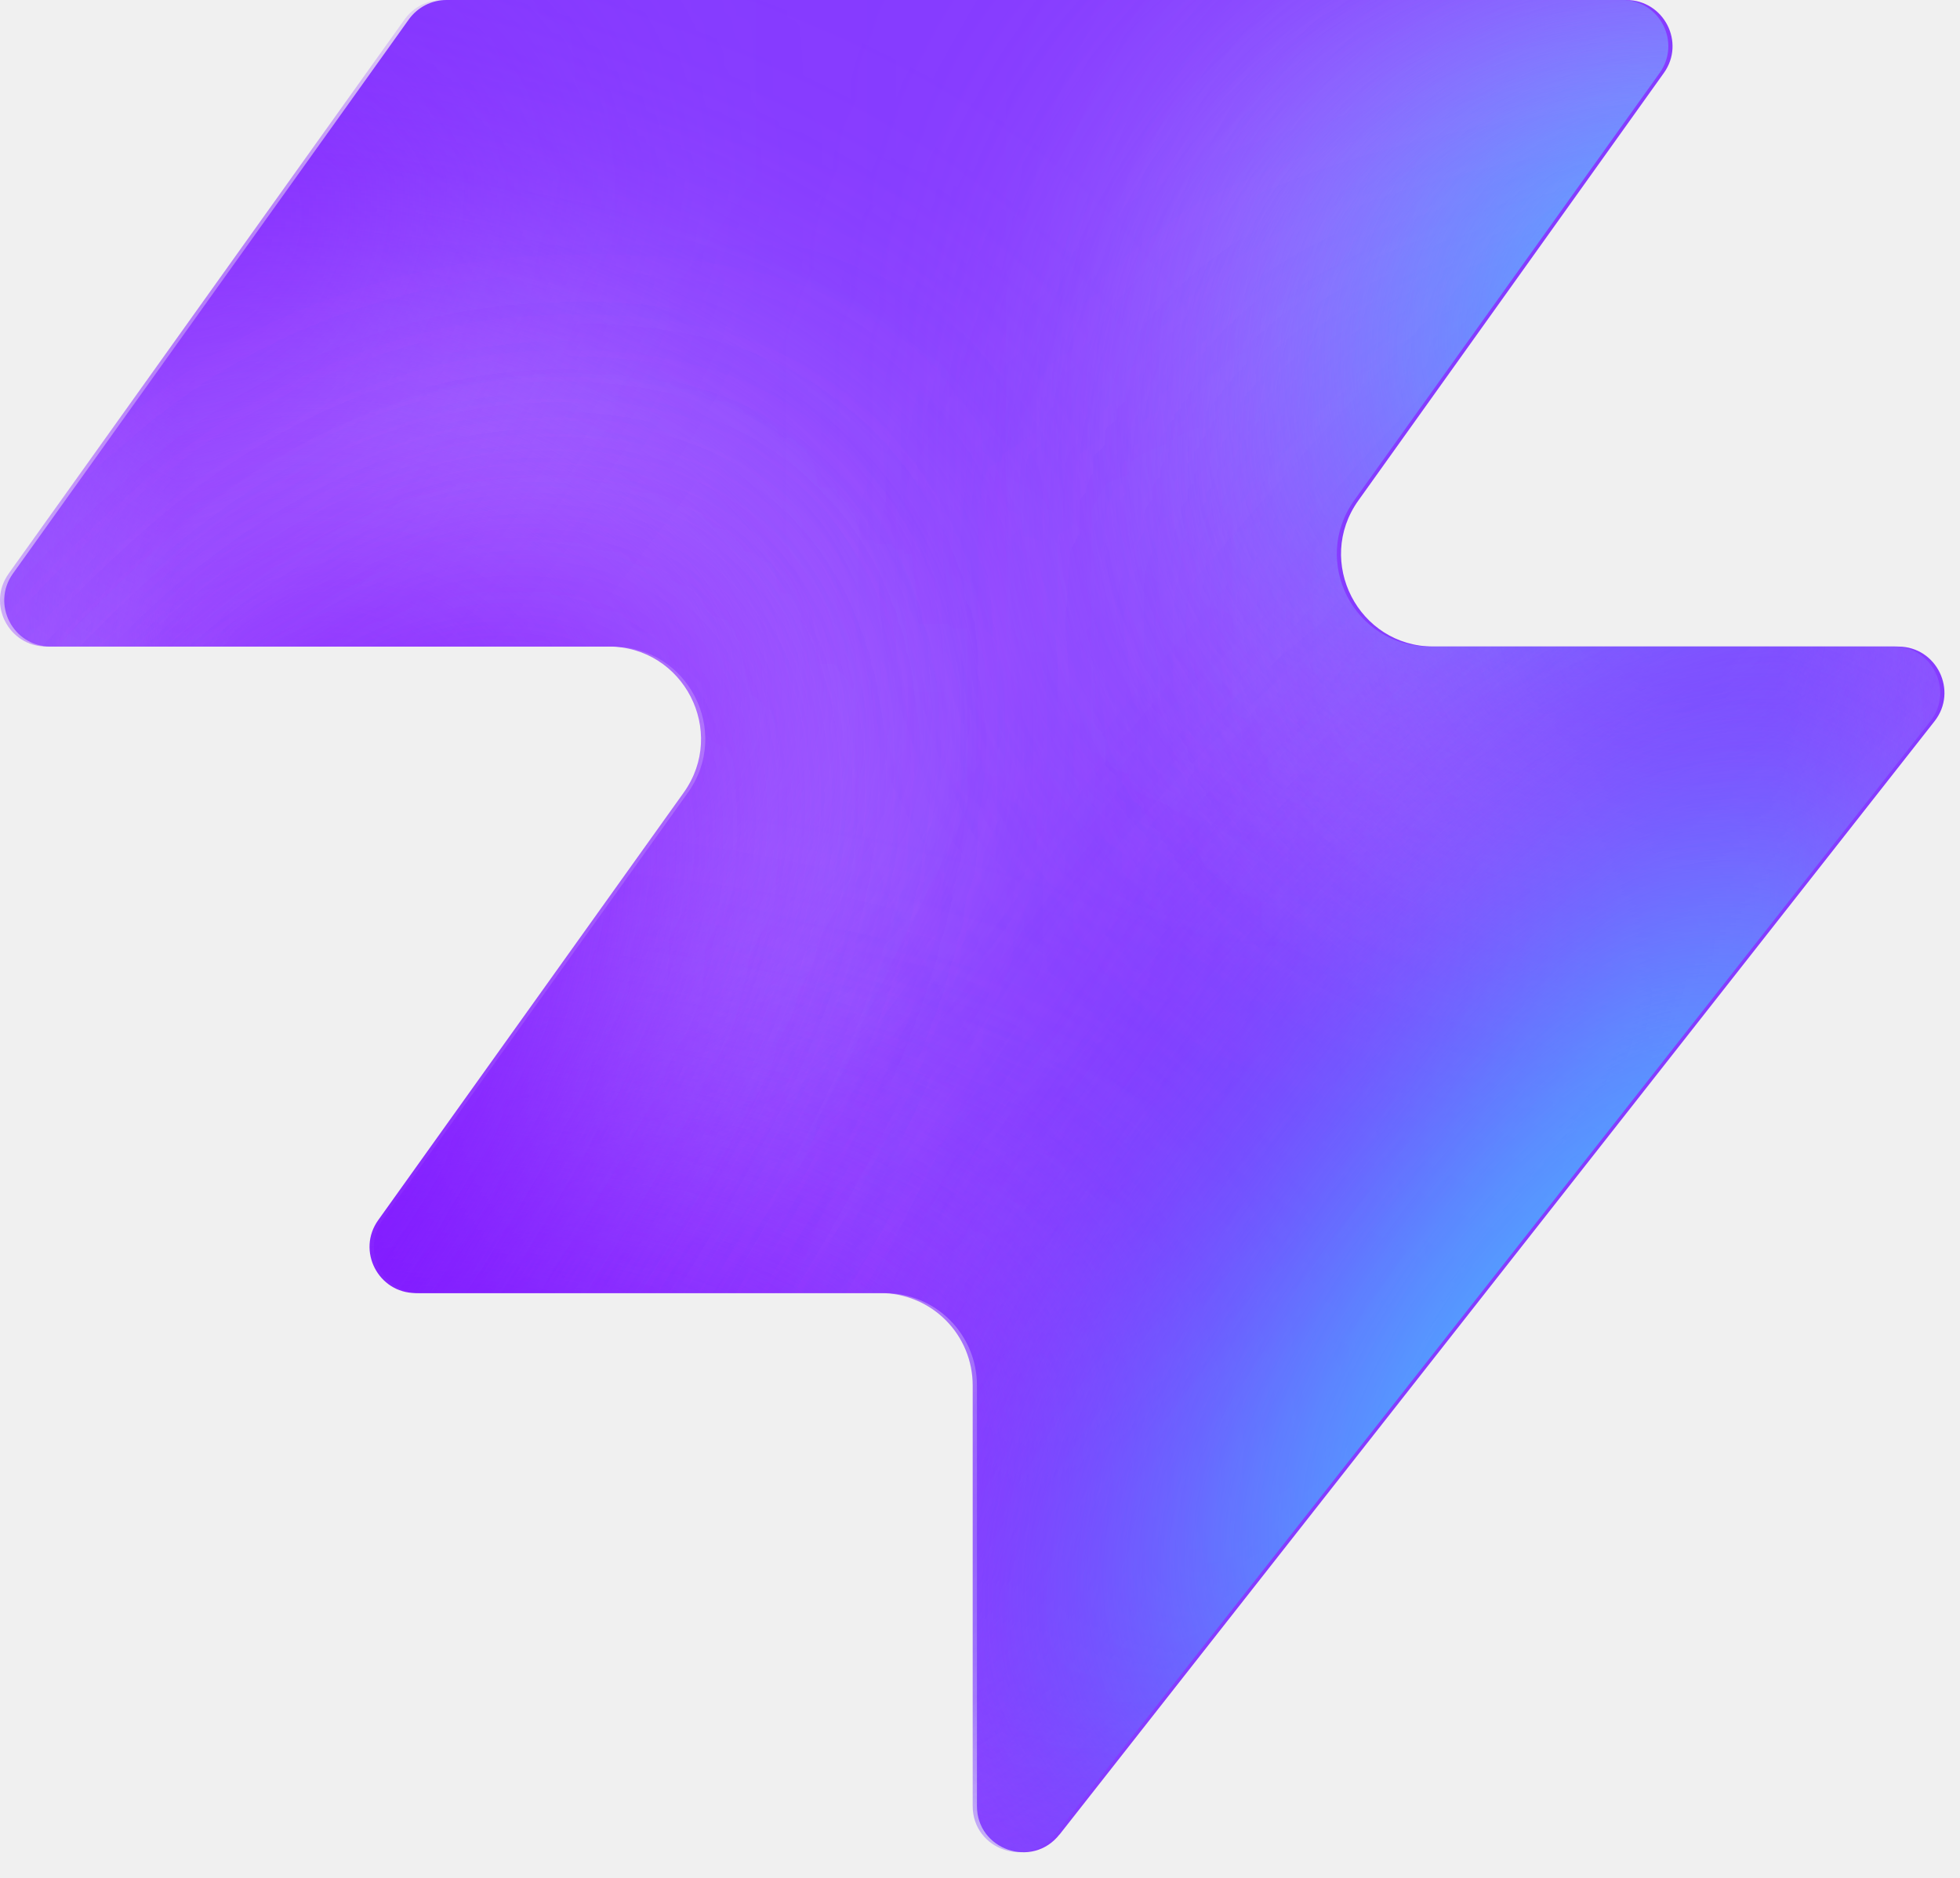
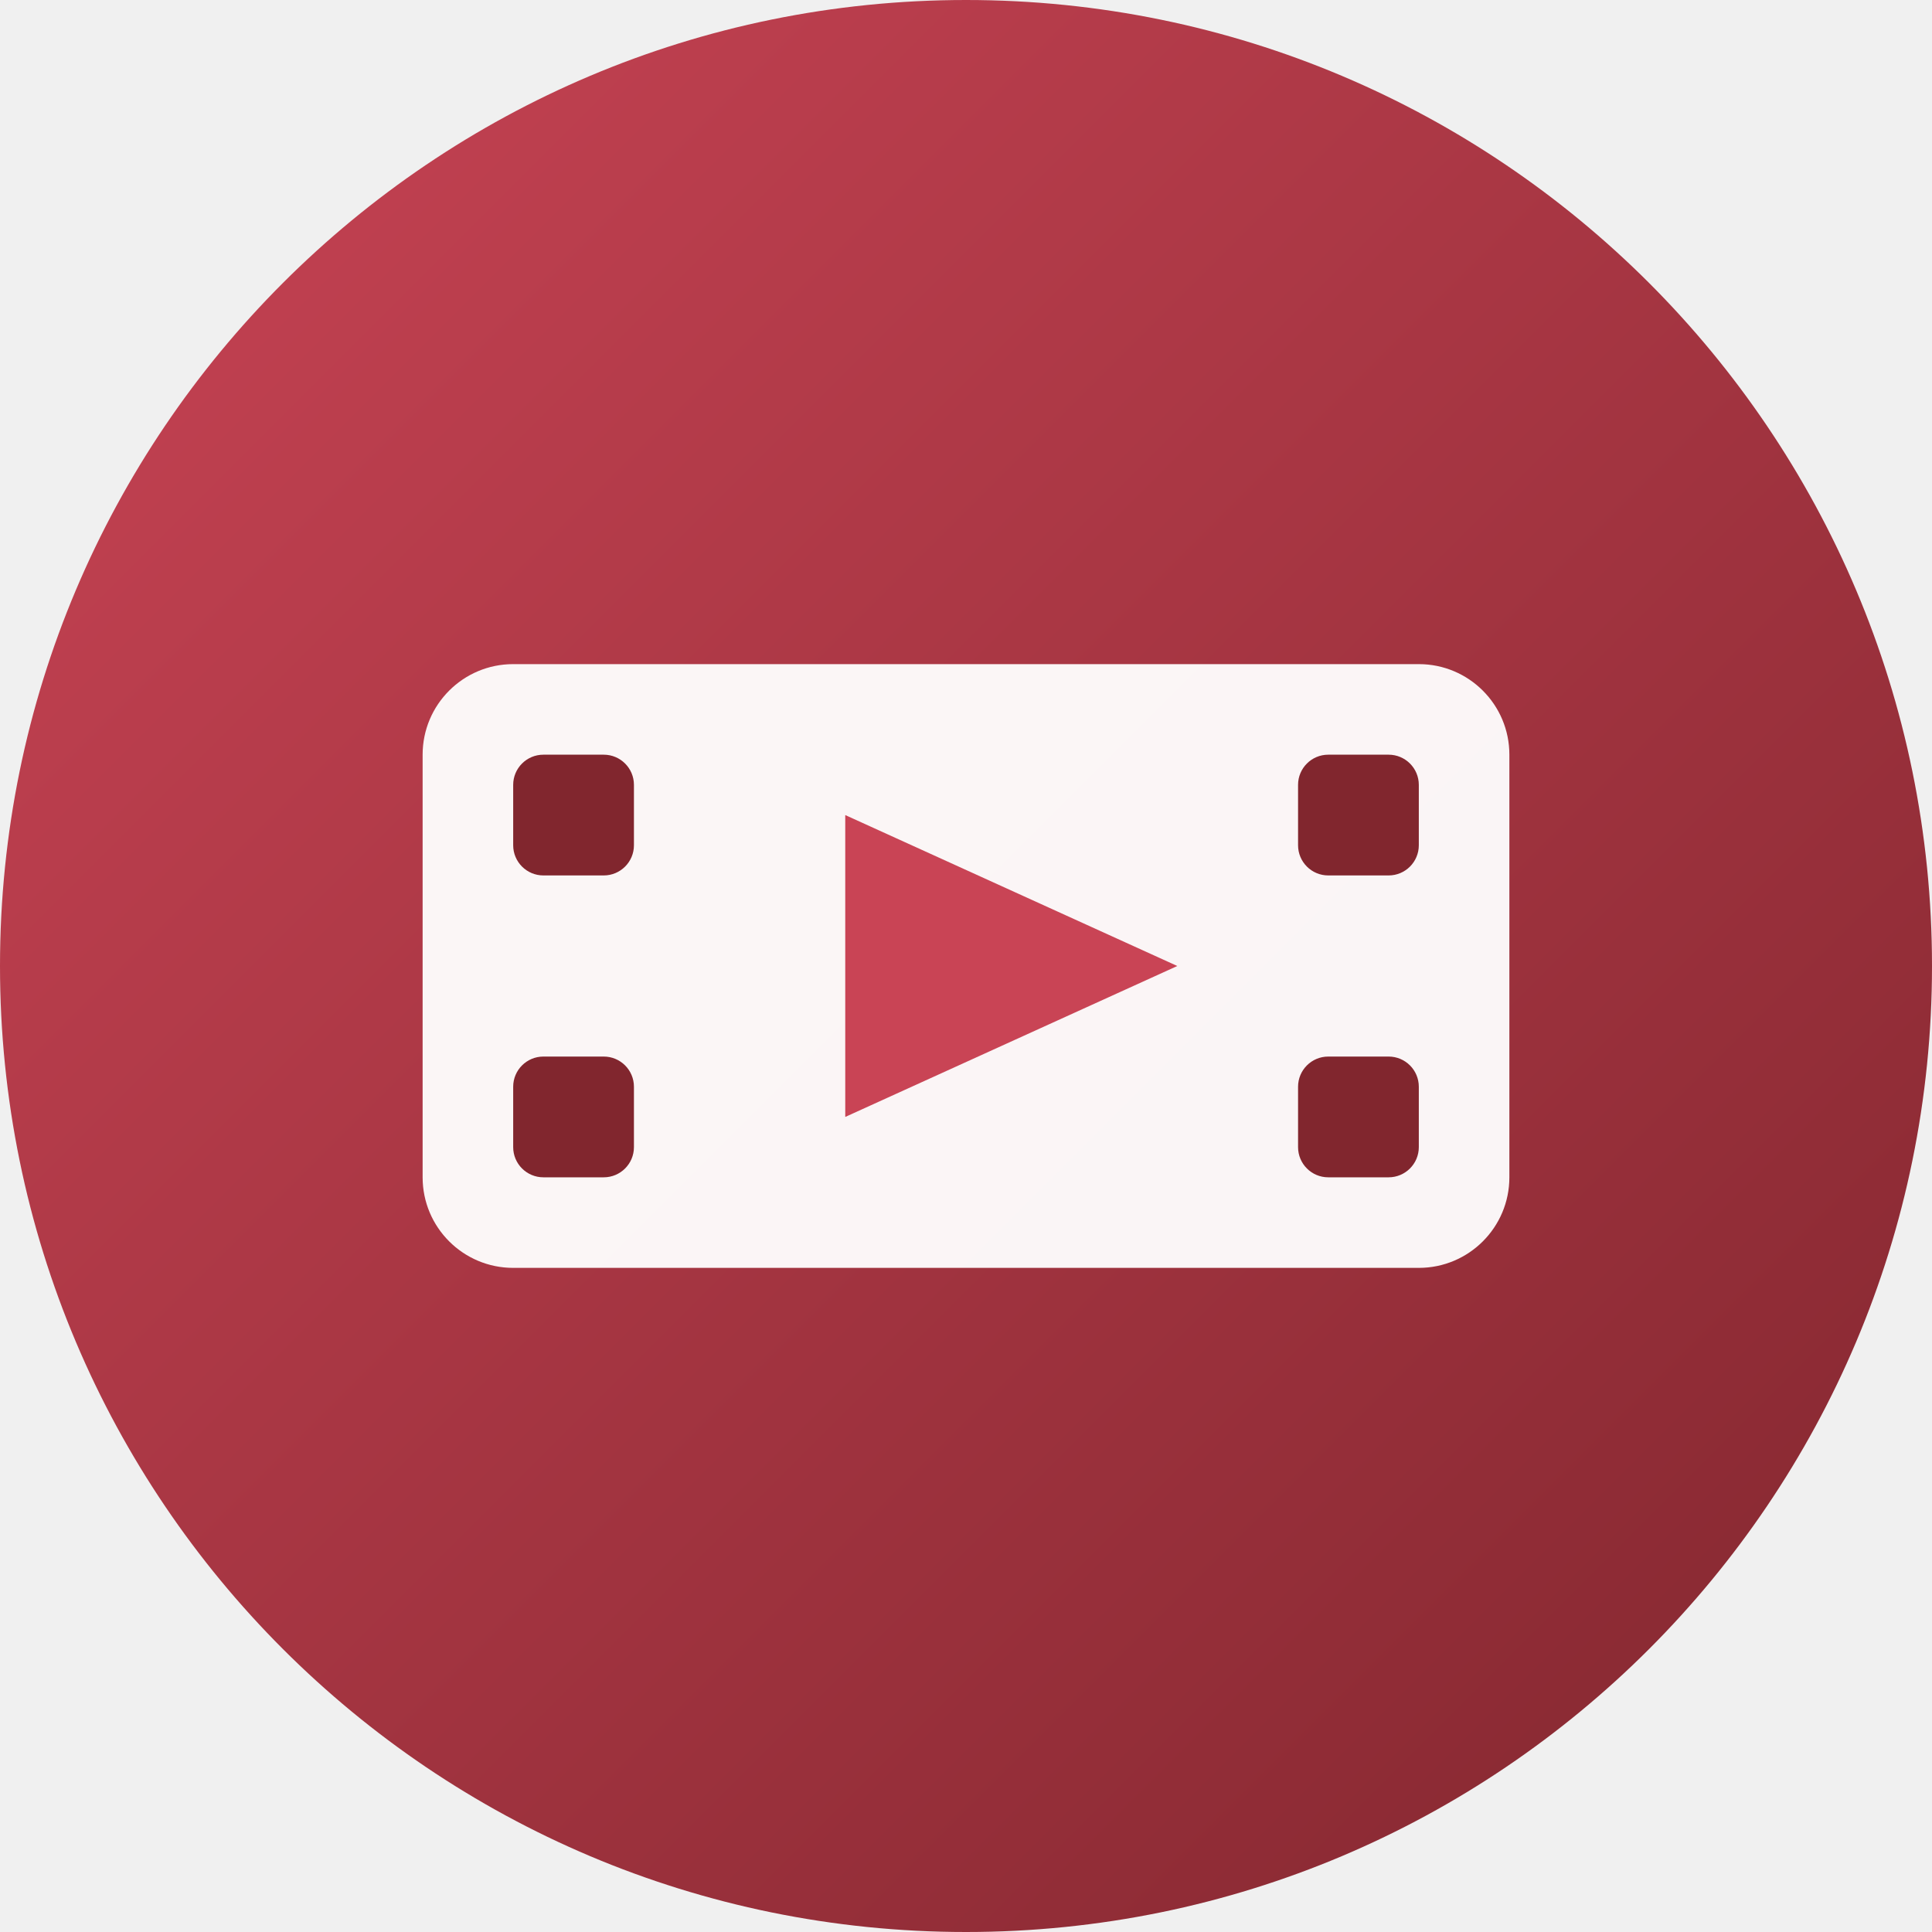
- <svg xmlns="http://www.w3.org/2000/svg" width="48" height="46" fill="none" viewBox="0 0 48 46">
-   <path fill="#863bff" d="M25.946 44.938c-.664.845-2.021.375-2.021-.698V33.937a2.26 2.26 0 0 0-2.262-2.262H10.287c-.92 0-1.456-1.04-.92-1.788l7.48-10.471c1.07-1.497 0-3.578-1.842-3.578H1.237c-.92 0-1.456-1.04-.92-1.788L10.013.474c.214-.297.556-.474.92-.474h28.894c.92 0 1.456 1.04.92 1.788l-7.48 10.471c-1.07 1.498 0 3.579 1.842 3.579h11.377c.943 0 1.473 1.088.89 1.83L25.947 44.94z" style="fill:#863bff;fill:color(display-p3 .525 .23 1);fill-opacity:1" />
-   <mask id="a" width="48" height="46" x="0" y="0" maskUnits="userSpaceOnUse" style="mask-type:alpha">
-     <path fill="#000" d="M25.842 44.938c-.664.844-2.021.375-2.021-.698V33.937a2.26 2.26 0 0 0-2.262-2.262H10.183c-.92 0-1.456-1.04-.92-1.788l7.48-10.471c1.07-1.498 0-3.579-1.842-3.579H1.133c-.92 0-1.456-1.04-.92-1.787L9.91.473c.214-.297.556-.474.92-.474h28.894c.92 0 1.456 1.04.92 1.788l-7.48 10.471c-1.07 1.498 0 3.578 1.842 3.578h11.377c.943 0 1.473 1.088.89 1.832L25.843 44.94z" style="fill:#000;fill-opacity:1" />
-   </mask>
-   <g mask="url(#a)">
-     <g filter="url(#b)">
-       <ellipse cx="5.508" cy="14.704" fill="#ede6ff" rx="5.508" ry="14.704" style="fill:#ede6ff;fill:color(display-p3 .927 .903 1);fill-opacity:1" transform="matrix(.00324 1 1 -.00324 -4.47 31.516)" />
-     </g>
-     <g filter="url(#c)">
-       <ellipse cx="10.399" cy="29.851" fill="#ede6ff" rx="10.399" ry="29.851" style="fill:#ede6ff;fill:color(display-p3 .927 .903 1);fill-opacity:1" transform="matrix(.00324 1 1 -.00324 -39.328 7.883)" />
-     </g>
-     <g filter="url(#d)">
-       <ellipse cx="5.508" cy="30.487" fill="#7e14ff" rx="5.508" ry="30.487" style="fill:#7e14ff;fill:color(display-p3 .492 .077 1);fill-opacity:1" transform="rotate(89.814 -25.913 -14.639)scale(1 -1)" />
-     </g>
-     <g filter="url(#e)">
-       <ellipse cx="5.508" cy="30.599" fill="#7e14ff" rx="5.508" ry="30.599" style="fill:#7e14ff;fill:color(display-p3 .492 .077 1);fill-opacity:1" transform="rotate(89.814 -32.644 -3.334)scale(1 -1)" />
-     </g>
-     <g filter="url(#f)">
-       <ellipse cx="5.508" cy="30.599" fill="#7e14ff" rx="5.508" ry="30.599" style="fill:#7e14ff;fill:color(display-p3 .492 .077 1);fill-opacity:1" transform="matrix(.00324 1 1 -.00324 -34.34 30.47)" />
-     </g>
-     <g filter="url(#g)">
-       <ellipse cx="14.072" cy="22.078" fill="#ede6ff" rx="14.072" ry="22.078" style="fill:#ede6ff;fill:color(display-p3 .927 .903 1);fill-opacity:1" transform="rotate(93.35 24.506 48.493)scale(-1 1)" />
-     </g>
-     <g filter="url(#h)">
-       <ellipse cx="3.47" cy="21.501" fill="#7e14ff" rx="3.47" ry="21.501" style="fill:#7e14ff;fill:color(display-p3 .492 .077 1);fill-opacity:1" transform="rotate(89.009 28.708 47.59)scale(-1 1)" />
-     </g>
-     <g filter="url(#i)">
-       <ellipse cx="3.47" cy="21.501" fill="#7e14ff" rx="3.47" ry="21.501" style="fill:#7e14ff;fill:color(display-p3 .492 .077 1);fill-opacity:1" transform="rotate(89.009 28.708 47.59)scale(-1 1)" />
-     </g>
-     <g filter="url(#j)">
-       <ellipse cx=".387" cy="8.972" fill="#7e14ff" rx="4.407" ry="29.108" style="fill:#7e14ff;fill:color(display-p3 .492 .077 1);fill-opacity:1" transform="rotate(39.51 .387 8.972)" />
-     </g>
-     <g filter="url(#k)">
-       <ellipse cx="47.523" cy="-6.092" fill="#7e14ff" rx="4.407" ry="29.108" style="fill:#7e14ff;fill:color(display-p3 .492 .077 1);fill-opacity:1" transform="rotate(37.892 47.523 -6.092)" />
-     </g>
-     <g filter="url(#l)">
-       <ellipse cx="41.412" cy="6.333" fill="#47bfff" rx="5.971" ry="9.665" style="fill:#47bfff;fill:color(display-p3 .28 .748 1);fill-opacity:1" transform="rotate(37.892 41.412 6.333)" />
-     </g>
-     <g filter="url(#m)">
-       <ellipse cx="-1.879" cy="38.332" fill="#7e14ff" rx="4.407" ry="29.108" style="fill:#7e14ff;fill:color(display-p3 .492 .077 1);fill-opacity:1" transform="rotate(37.892 -1.88 38.332)" />
-     </g>
-     <g filter="url(#n)">
-       <ellipse cx="-1.879" cy="38.332" fill="#7e14ff" rx="4.407" ry="29.108" style="fill:#7e14ff;fill:color(display-p3 .492 .077 1);fill-opacity:1" transform="rotate(37.892 -1.88 38.332)" />
-     </g>
-     <g filter="url(#o)">
-       <ellipse cx="35.651" cy="29.907" fill="#7e14ff" rx="4.407" ry="29.108" style="fill:#7e14ff;fill:color(display-p3 .492 .077 1);fill-opacity:1" transform="rotate(37.892 35.651 29.907)" />
-     </g>
-     <g filter="url(#p)">
-       <ellipse cx="38.418" cy="32.4" fill="#47bfff" rx="5.971" ry="15.297" style="fill:#47bfff;fill:color(display-p3 .28 .748 1);fill-opacity:1" transform="rotate(37.892 38.418 32.4)" />
-     </g>
-   </g>
+ <svg xmlns="http://www.w3.org/2000/svg" viewBox="0 0 32 32">
  <defs>
-     <filter id="b" width="60.045" height="41.654" x="-19.77" y="16.149" color-interpolation-filters="sRGB" filterUnits="userSpaceOnUse">
-       <feFlood flood-opacity="0" result="BackgroundImageFix" />
-       <feBlend in="SourceGraphic" in2="BackgroundImageFix" result="shape" />
-       <feGaussianBlur result="effect1_foregroundBlur_2002_17158" stdDeviation="7.659" />
-     </filter>
-     <filter id="c" width="90.34" height="51.437" x="-54.613" y="-7.533" color-interpolation-filters="sRGB" filterUnits="userSpaceOnUse">
-       <feFlood flood-opacity="0" result="BackgroundImageFix" />
-       <feBlend in="SourceGraphic" in2="BackgroundImageFix" result="shape" />
-       <feGaussianBlur result="effect1_foregroundBlur_2002_17158" stdDeviation="7.659" />
-     </filter>
-     <filter id="d" width="79.355" height="29.4" x="-49.64" y="2.03" color-interpolation-filters="sRGB" filterUnits="userSpaceOnUse">
-       <feFlood flood-opacity="0" result="BackgroundImageFix" />
-       <feBlend in="SourceGraphic" in2="BackgroundImageFix" result="shape" />
-       <feGaussianBlur result="effect1_foregroundBlur_2002_17158" stdDeviation="4.596" />
-     </filter>
-     <filter id="e" width="79.579" height="29.4" x="-45.045" y="20.029" color-interpolation-filters="sRGB" filterUnits="userSpaceOnUse">
-       <feFlood flood-opacity="0" result="BackgroundImageFix" />
-       <feBlend in="SourceGraphic" in2="BackgroundImageFix" result="shape" />
-       <feGaussianBlur result="effect1_foregroundBlur_2002_17158" stdDeviation="4.596" />
-     </filter>
-     <filter id="f" width="79.579" height="29.4" x="-43.513" y="21.178" color-interpolation-filters="sRGB" filterUnits="userSpaceOnUse">
-       <feFlood flood-opacity="0" result="BackgroundImageFix" />
-       <feBlend in="SourceGraphic" in2="BackgroundImageFix" result="shape" />
-       <feGaussianBlur result="effect1_foregroundBlur_2002_17158" stdDeviation="4.596" />
-     </filter>
-     <filter id="g" width="74.749" height="58.852" x="15.756" y="-17.901" color-interpolation-filters="sRGB" filterUnits="userSpaceOnUse">
-       <feFlood flood-opacity="0" result="BackgroundImageFix" />
-       <feBlend in="SourceGraphic" in2="BackgroundImageFix" result="shape" />
-       <feGaussianBlur result="effect1_foregroundBlur_2002_17158" stdDeviation="7.659" />
-     </filter>
-     <filter id="h" width="61.377" height="25.362" x="23.548" y="2.284" color-interpolation-filters="sRGB" filterUnits="userSpaceOnUse">
-       <feFlood flood-opacity="0" result="BackgroundImageFix" />
-       <feBlend in="SourceGraphic" in2="BackgroundImageFix" result="shape" />
-       <feGaussianBlur result="effect1_foregroundBlur_2002_17158" stdDeviation="4.596" />
-     </filter>
-     <filter id="i" width="61.377" height="25.362" x="23.548" y="2.284" color-interpolation-filters="sRGB" filterUnits="userSpaceOnUse">
-       <feFlood flood-opacity="0" result="BackgroundImageFix" />
-       <feBlend in="SourceGraphic" in2="BackgroundImageFix" result="shape" />
-       <feGaussianBlur result="effect1_foregroundBlur_2002_17158" stdDeviation="4.596" />
-     </filter>
-     <filter id="j" width="56.045" height="63.649" x="-27.636" y="-22.853" color-interpolation-filters="sRGB" filterUnits="userSpaceOnUse">
-       <feFlood flood-opacity="0" result="BackgroundImageFix" />
-       <feBlend in="SourceGraphic" in2="BackgroundImageFix" result="shape" />
-       <feGaussianBlur result="effect1_foregroundBlur_2002_17158" stdDeviation="4.596" />
-     </filter>
-     <filter id="k" width="54.814" height="64.646" x="20.116" y="-38.415" color-interpolation-filters="sRGB" filterUnits="userSpaceOnUse">
-       <feFlood flood-opacity="0" result="BackgroundImageFix" />
-       <feBlend in="SourceGraphic" in2="BackgroundImageFix" result="shape" />
-       <feGaussianBlur result="effect1_foregroundBlur_2002_17158" stdDeviation="4.596" />
-     </filter>
-     <filter id="l" width="33.541" height="35.313" x="24.641" y="-11.323" color-interpolation-filters="sRGB" filterUnits="userSpaceOnUse">
-       <feFlood flood-opacity="0" result="BackgroundImageFix" />
-       <feBlend in="SourceGraphic" in2="BackgroundImageFix" result="shape" />
-       <feGaussianBlur result="effect1_foregroundBlur_2002_17158" stdDeviation="4.596" />
-     </filter>
-     <filter id="m" width="54.814" height="64.646" x="-29.286" y="6.009" color-interpolation-filters="sRGB" filterUnits="userSpaceOnUse">
-       <feFlood flood-opacity="0" result="BackgroundImageFix" />
-       <feBlend in="SourceGraphic" in2="BackgroundImageFix" result="shape" />
-       <feGaussianBlur result="effect1_foregroundBlur_2002_17158" stdDeviation="4.596" />
-     </filter>
-     <filter id="n" width="54.814" height="64.646" x="-29.286" y="6.009" color-interpolation-filters="sRGB" filterUnits="userSpaceOnUse">
-       <feFlood flood-opacity="0" result="BackgroundImageFix" />
-       <feBlend in="SourceGraphic" in2="BackgroundImageFix" result="shape" />
-       <feGaussianBlur result="effect1_foregroundBlur_2002_17158" stdDeviation="4.596" />
-     </filter>
-     <filter id="o" width="54.814" height="64.646" x="8.244" y="-2.416" color-interpolation-filters="sRGB" filterUnits="userSpaceOnUse">
-       <feFlood flood-opacity="0" result="BackgroundImageFix" />
-       <feBlend in="SourceGraphic" in2="BackgroundImageFix" result="shape" />
-       <feGaussianBlur result="effect1_foregroundBlur_2002_17158" stdDeviation="4.596" />
-     </filter>
-     <filter id="p" width="39.409" height="43.623" x="18.713" y="10.588" color-interpolation-filters="sRGB" filterUnits="userSpaceOnUse">
-       <feFlood flood-opacity="0" result="BackgroundImageFix" />
-       <feBlend in="SourceGraphic" in2="BackgroundImageFix" result="shape" />
-       <feGaussianBlur result="effect1_foregroundBlur_2002_17158" stdDeviation="4.596" />
-     </filter>
+     <linearGradient id="bg" x1="0%" y1="0%" x2="100%" y2="100%">
+       <stop offset="0%" style="stop-color:#c94455" />
+       <stop offset="100%" style="stop-color:#81262E" />
+     </linearGradient>
  </defs>
+   <circle cx="16" cy="16" r="16" fill="url(#bg)" />
+   <rect x="7" y="11" width="18" height="10" rx="1.5" fill="white" opacity="0.95" />
+   <rect x="8.5" y="12.5" width="2" height="2" rx="0.5" fill="#81262E" />
+   <rect x="8.5" y="17.5" width="2" height="2" rx="0.5" fill="#81262E" />
+   <rect x="21.5" y="12.5" width="2" height="2" rx="0.5" fill="#81262E" />
+   <rect x="21.5" y="17.5" width="2" height="2" rx="0.5" fill="#81262E" />
+   <polygon points="14,13.5 14,18.5 19.5,16" fill="#c94455" />
</svg>
